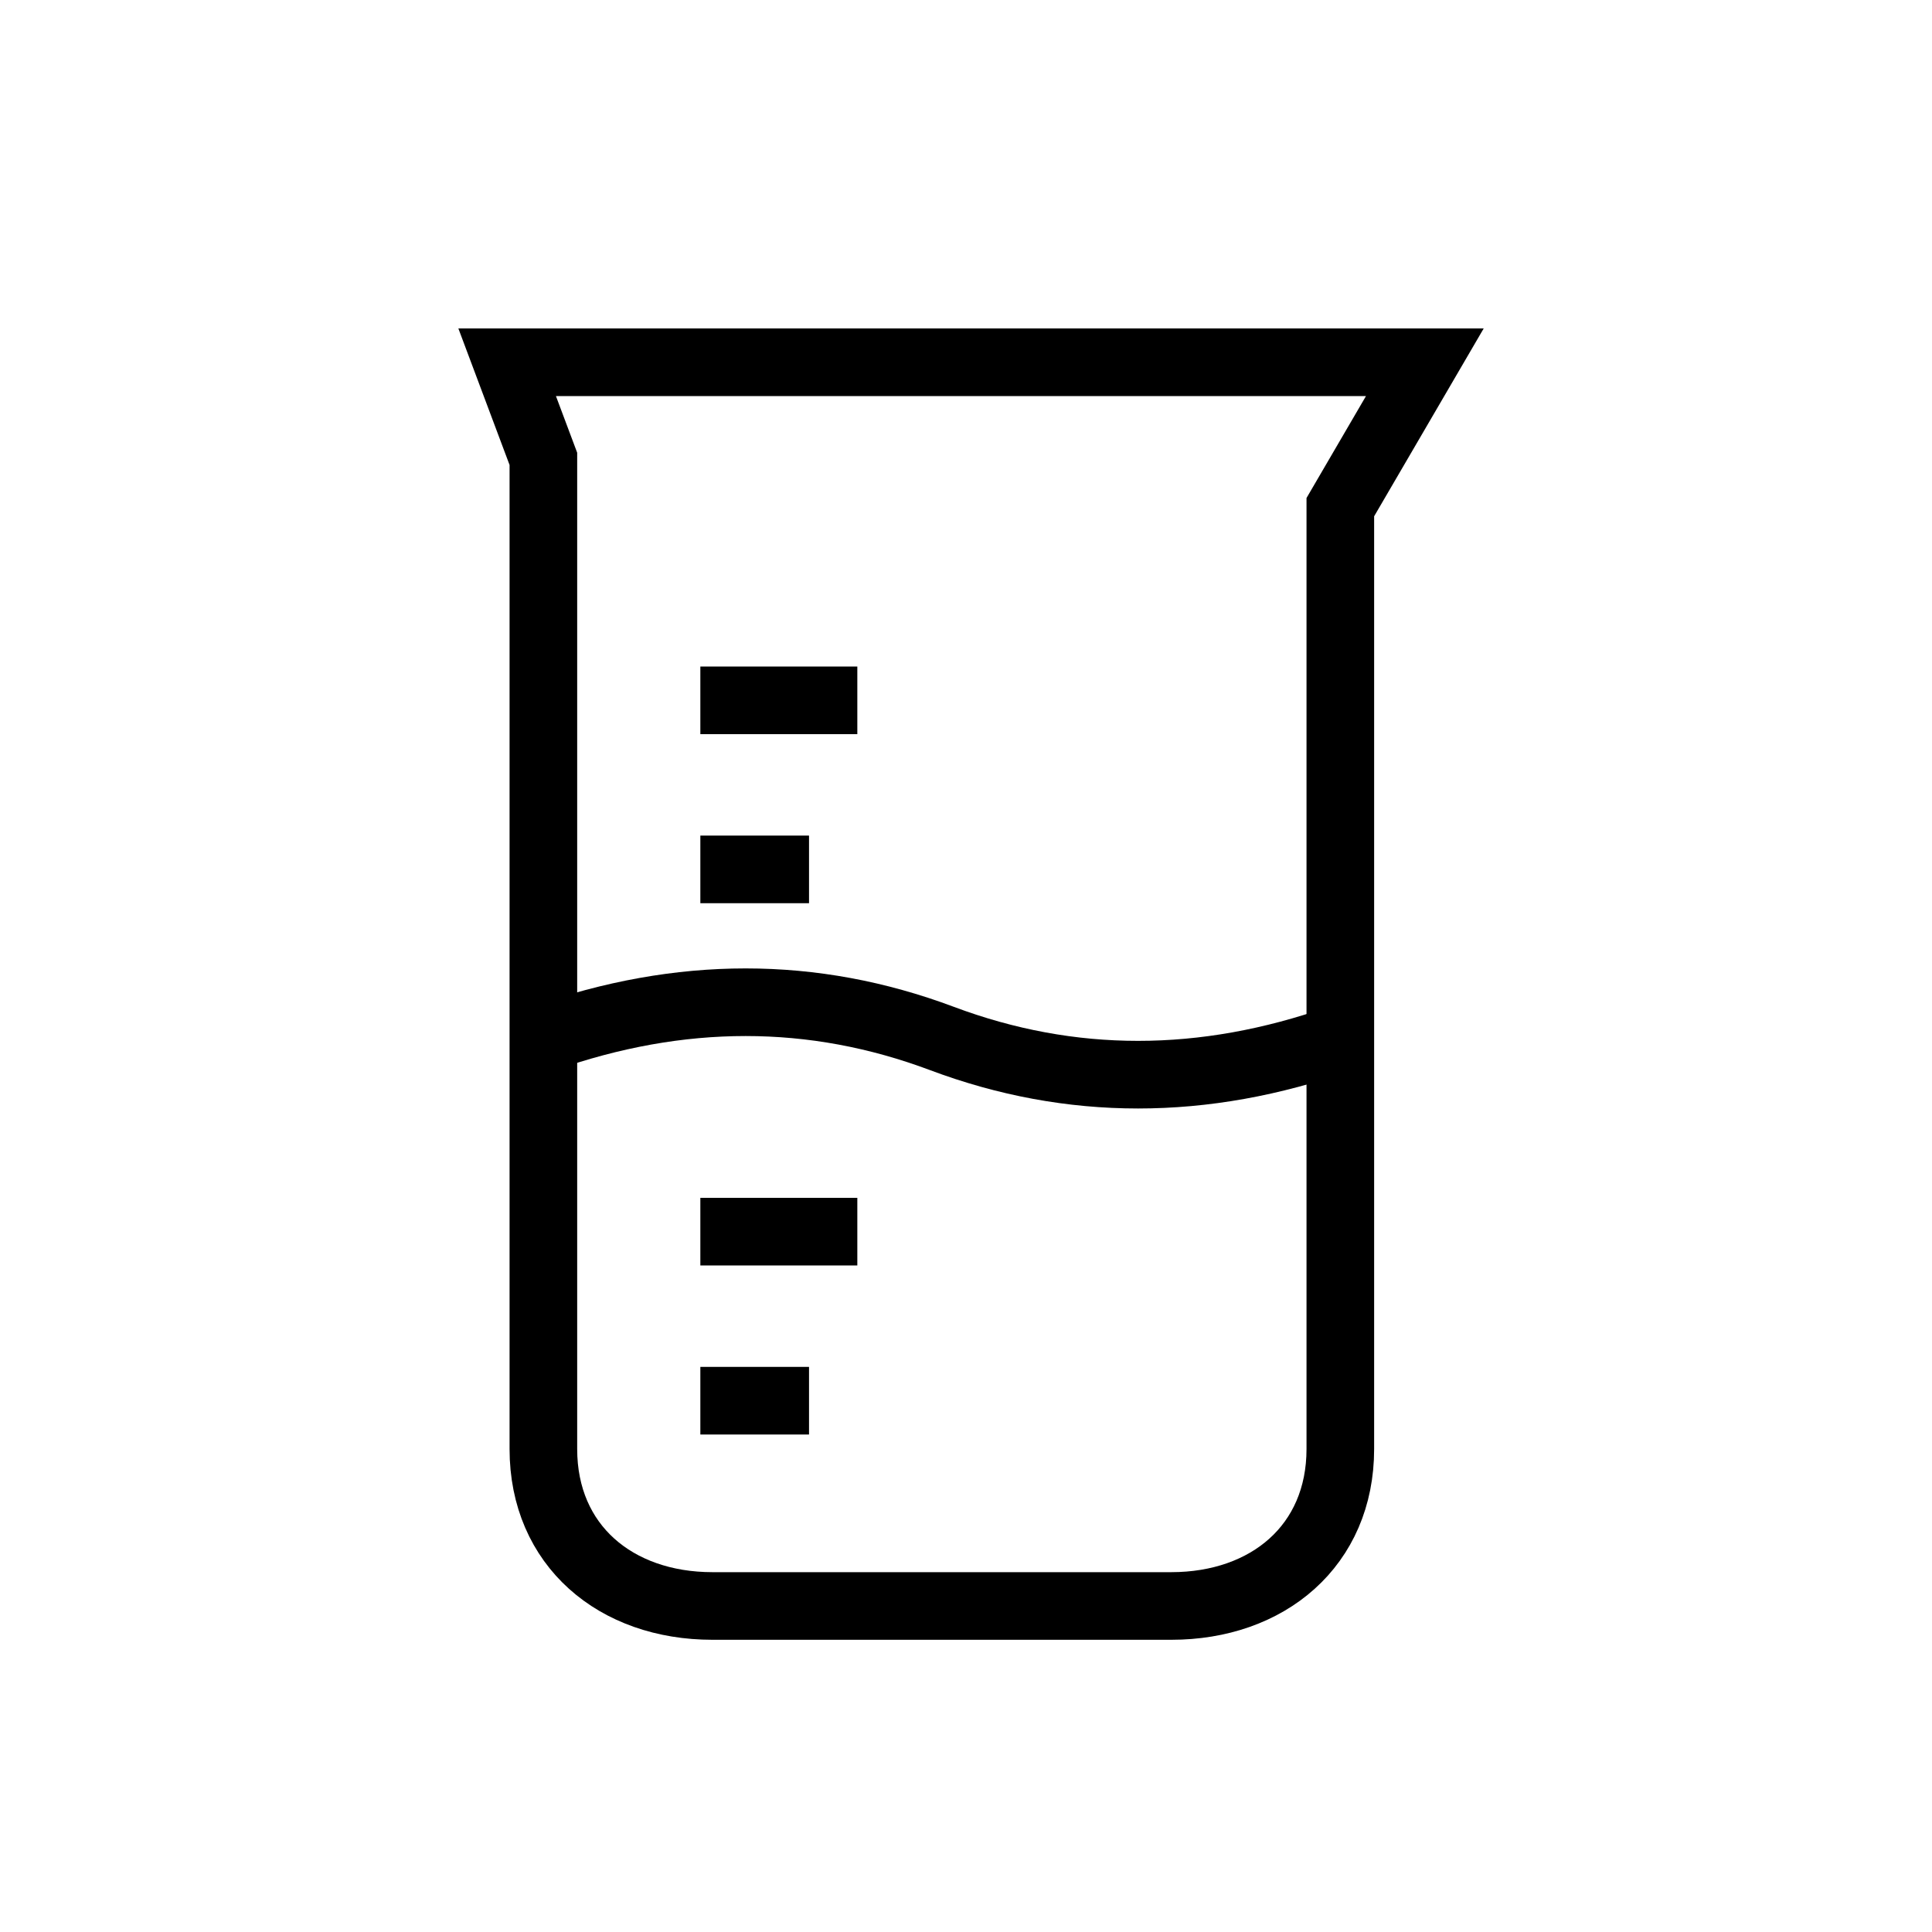
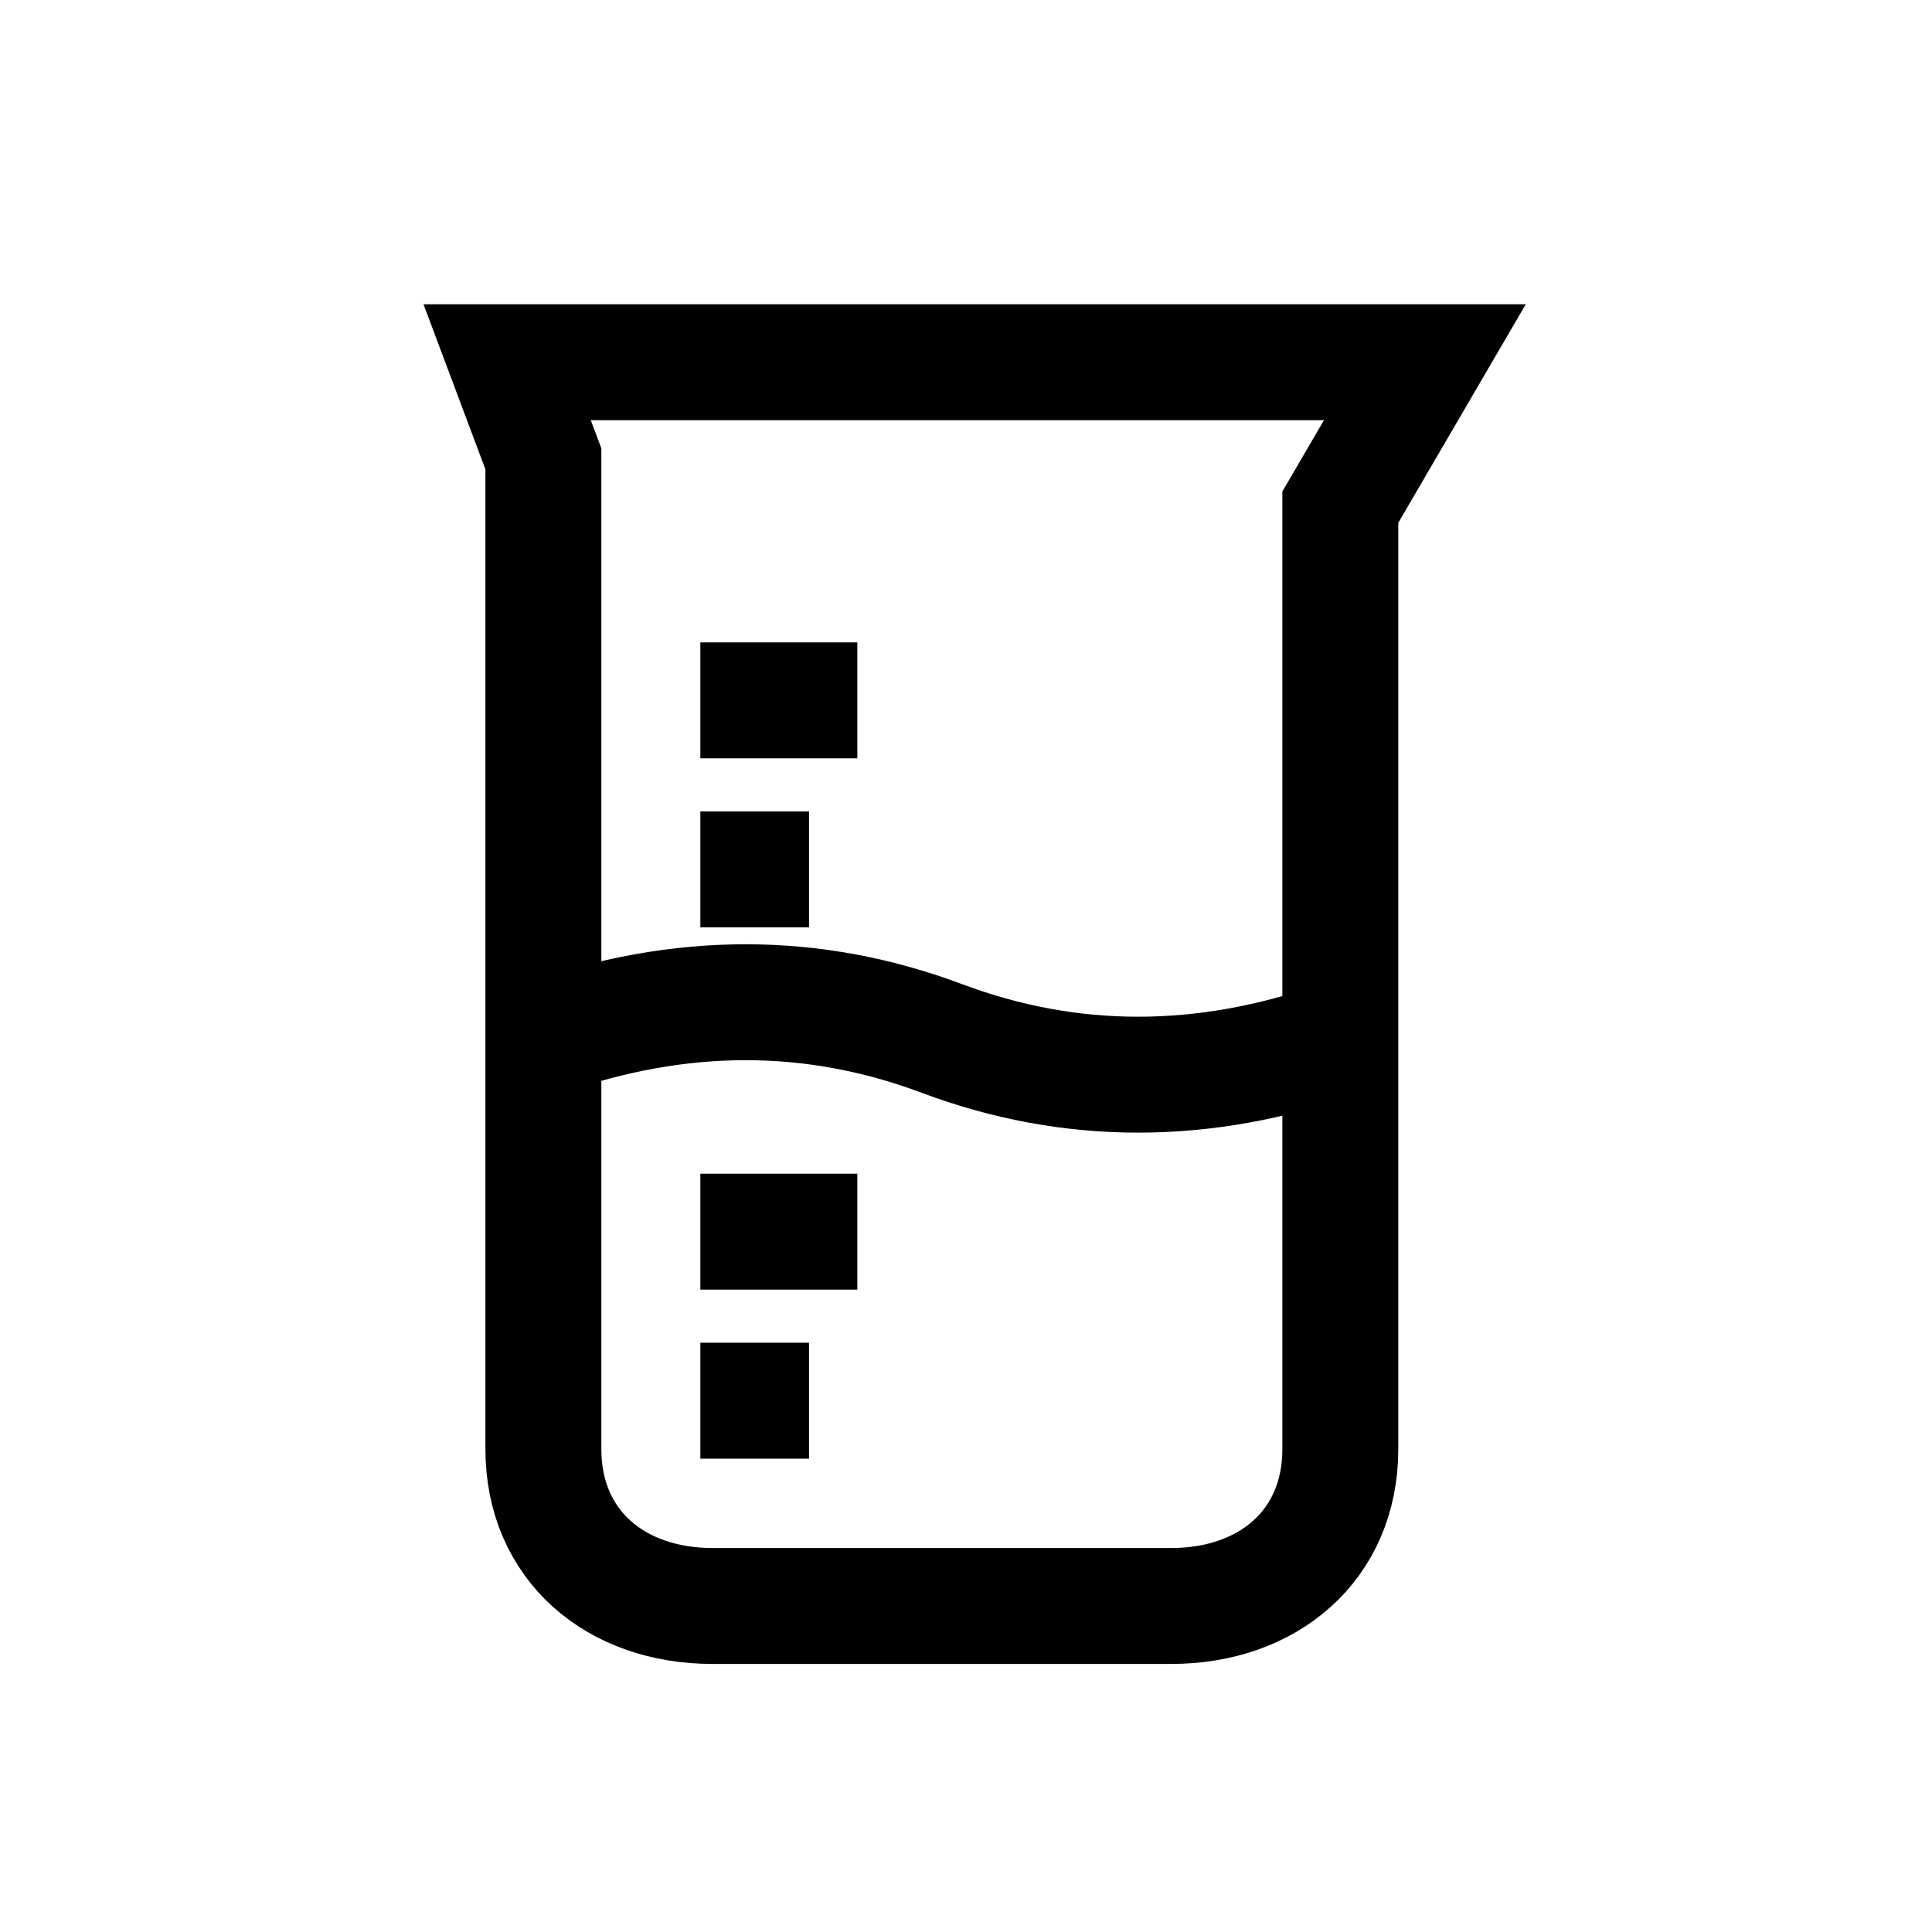
- <svg xmlns="http://www.w3.org/2000/svg" viewBox="0 0 800 800" width="800" height="800" fill="none" stroke="#000000" stroke-width="28">
+ <svg xmlns="http://www.w3.org/2000/svg" viewBox="0 0 800 800" width="800" height="800" fill="none" stroke="#000000" stroke-width="48">
  <path d="M210 150 H590 L555 210 V600 C555 640, 525 665, 485 665 H295 C255 665, 225 640, 225 600 V190 Z" />
  <path d="M225 430 Q310 400 390 430 T555 430" />
  <line x1="290" y1="290" x2="355" y2="290" />
  <line x1="290" y1="360" x2="335" y2="360" />
  <line x1="290" y1="510" x2="355" y2="510" />
  <line x1="290" y1="580" x2="335" y2="580" />
</svg>
